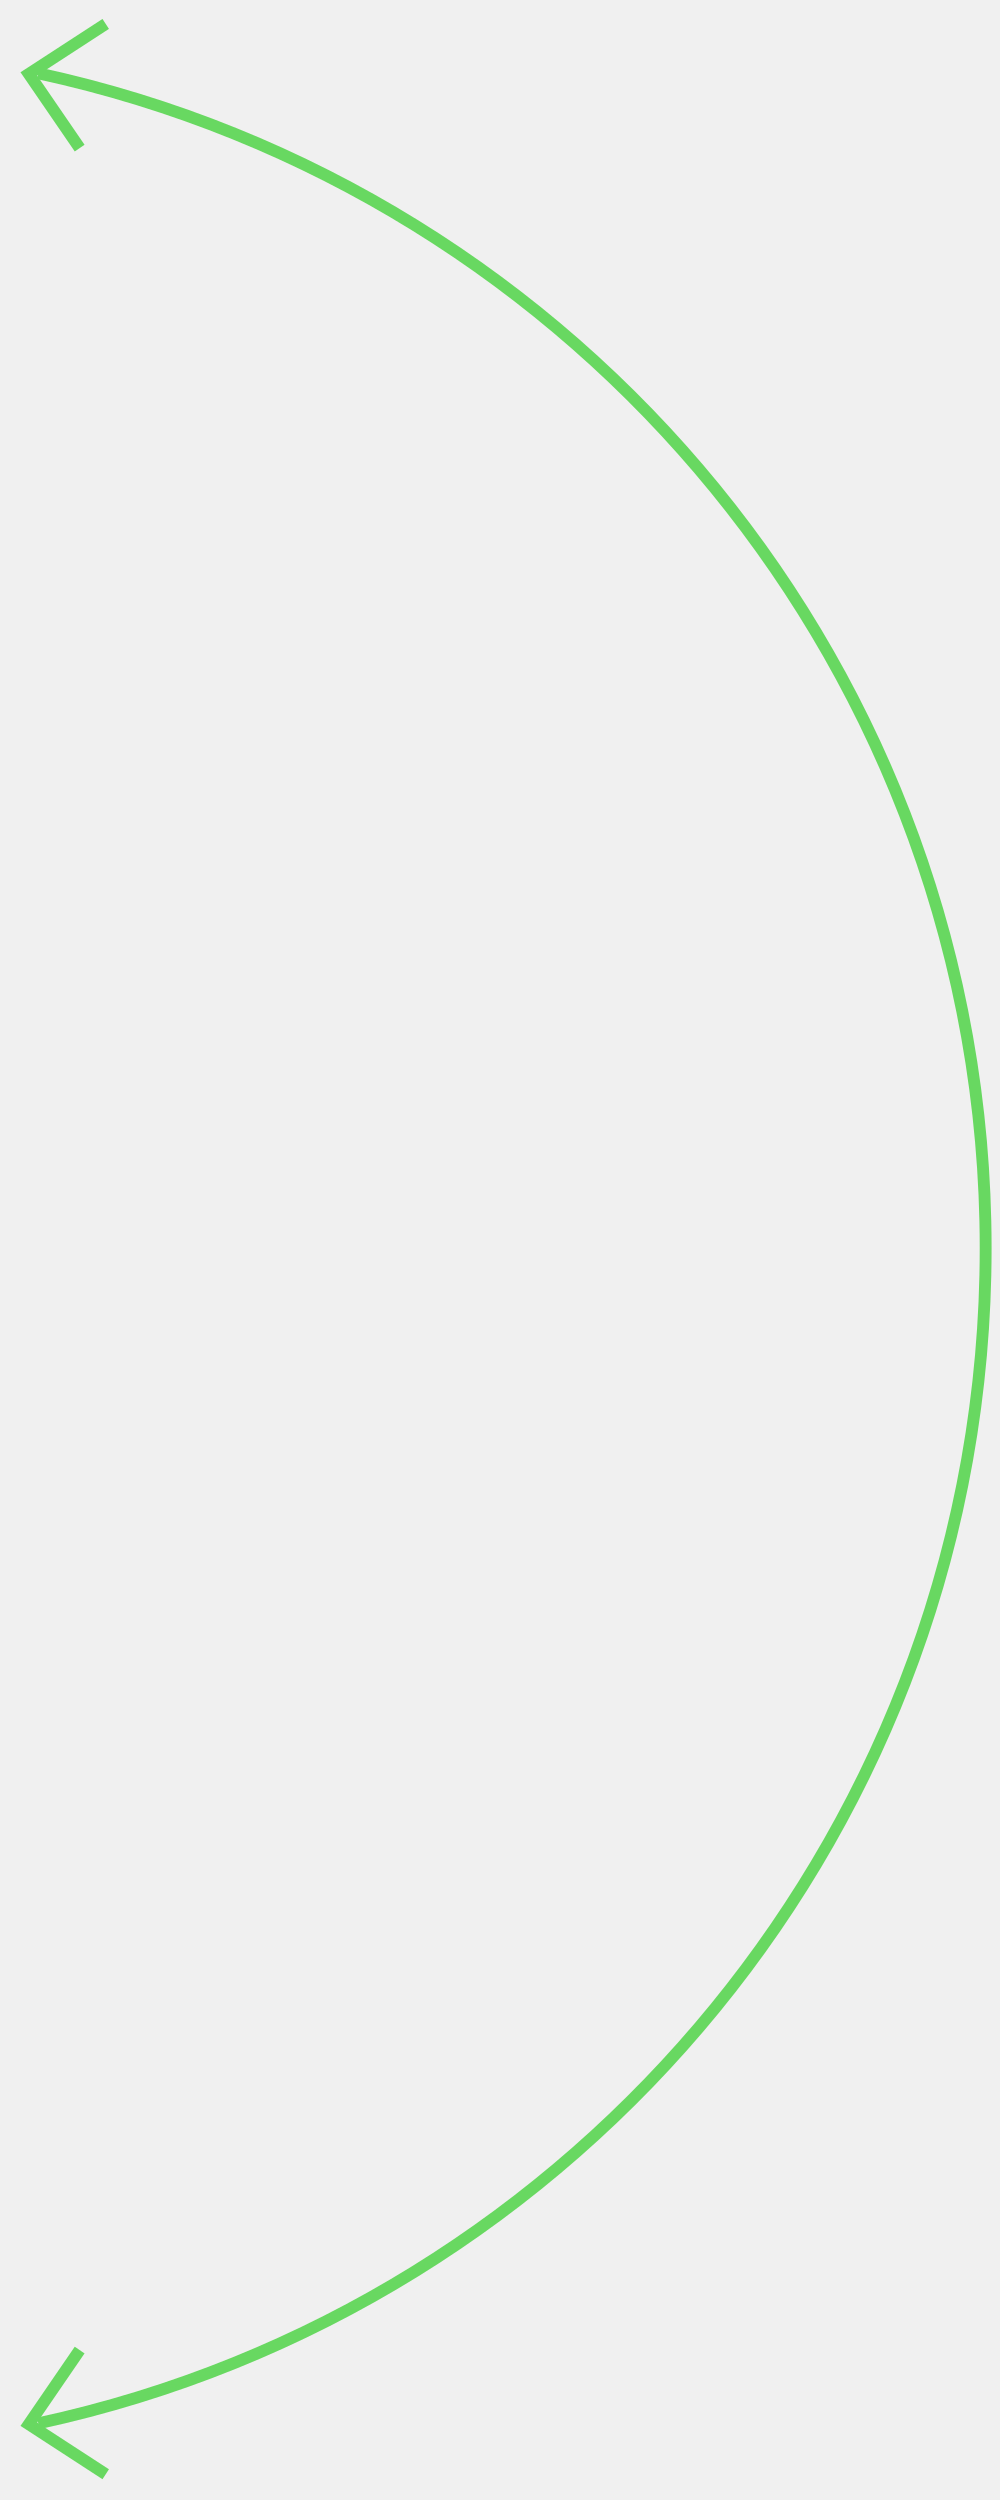
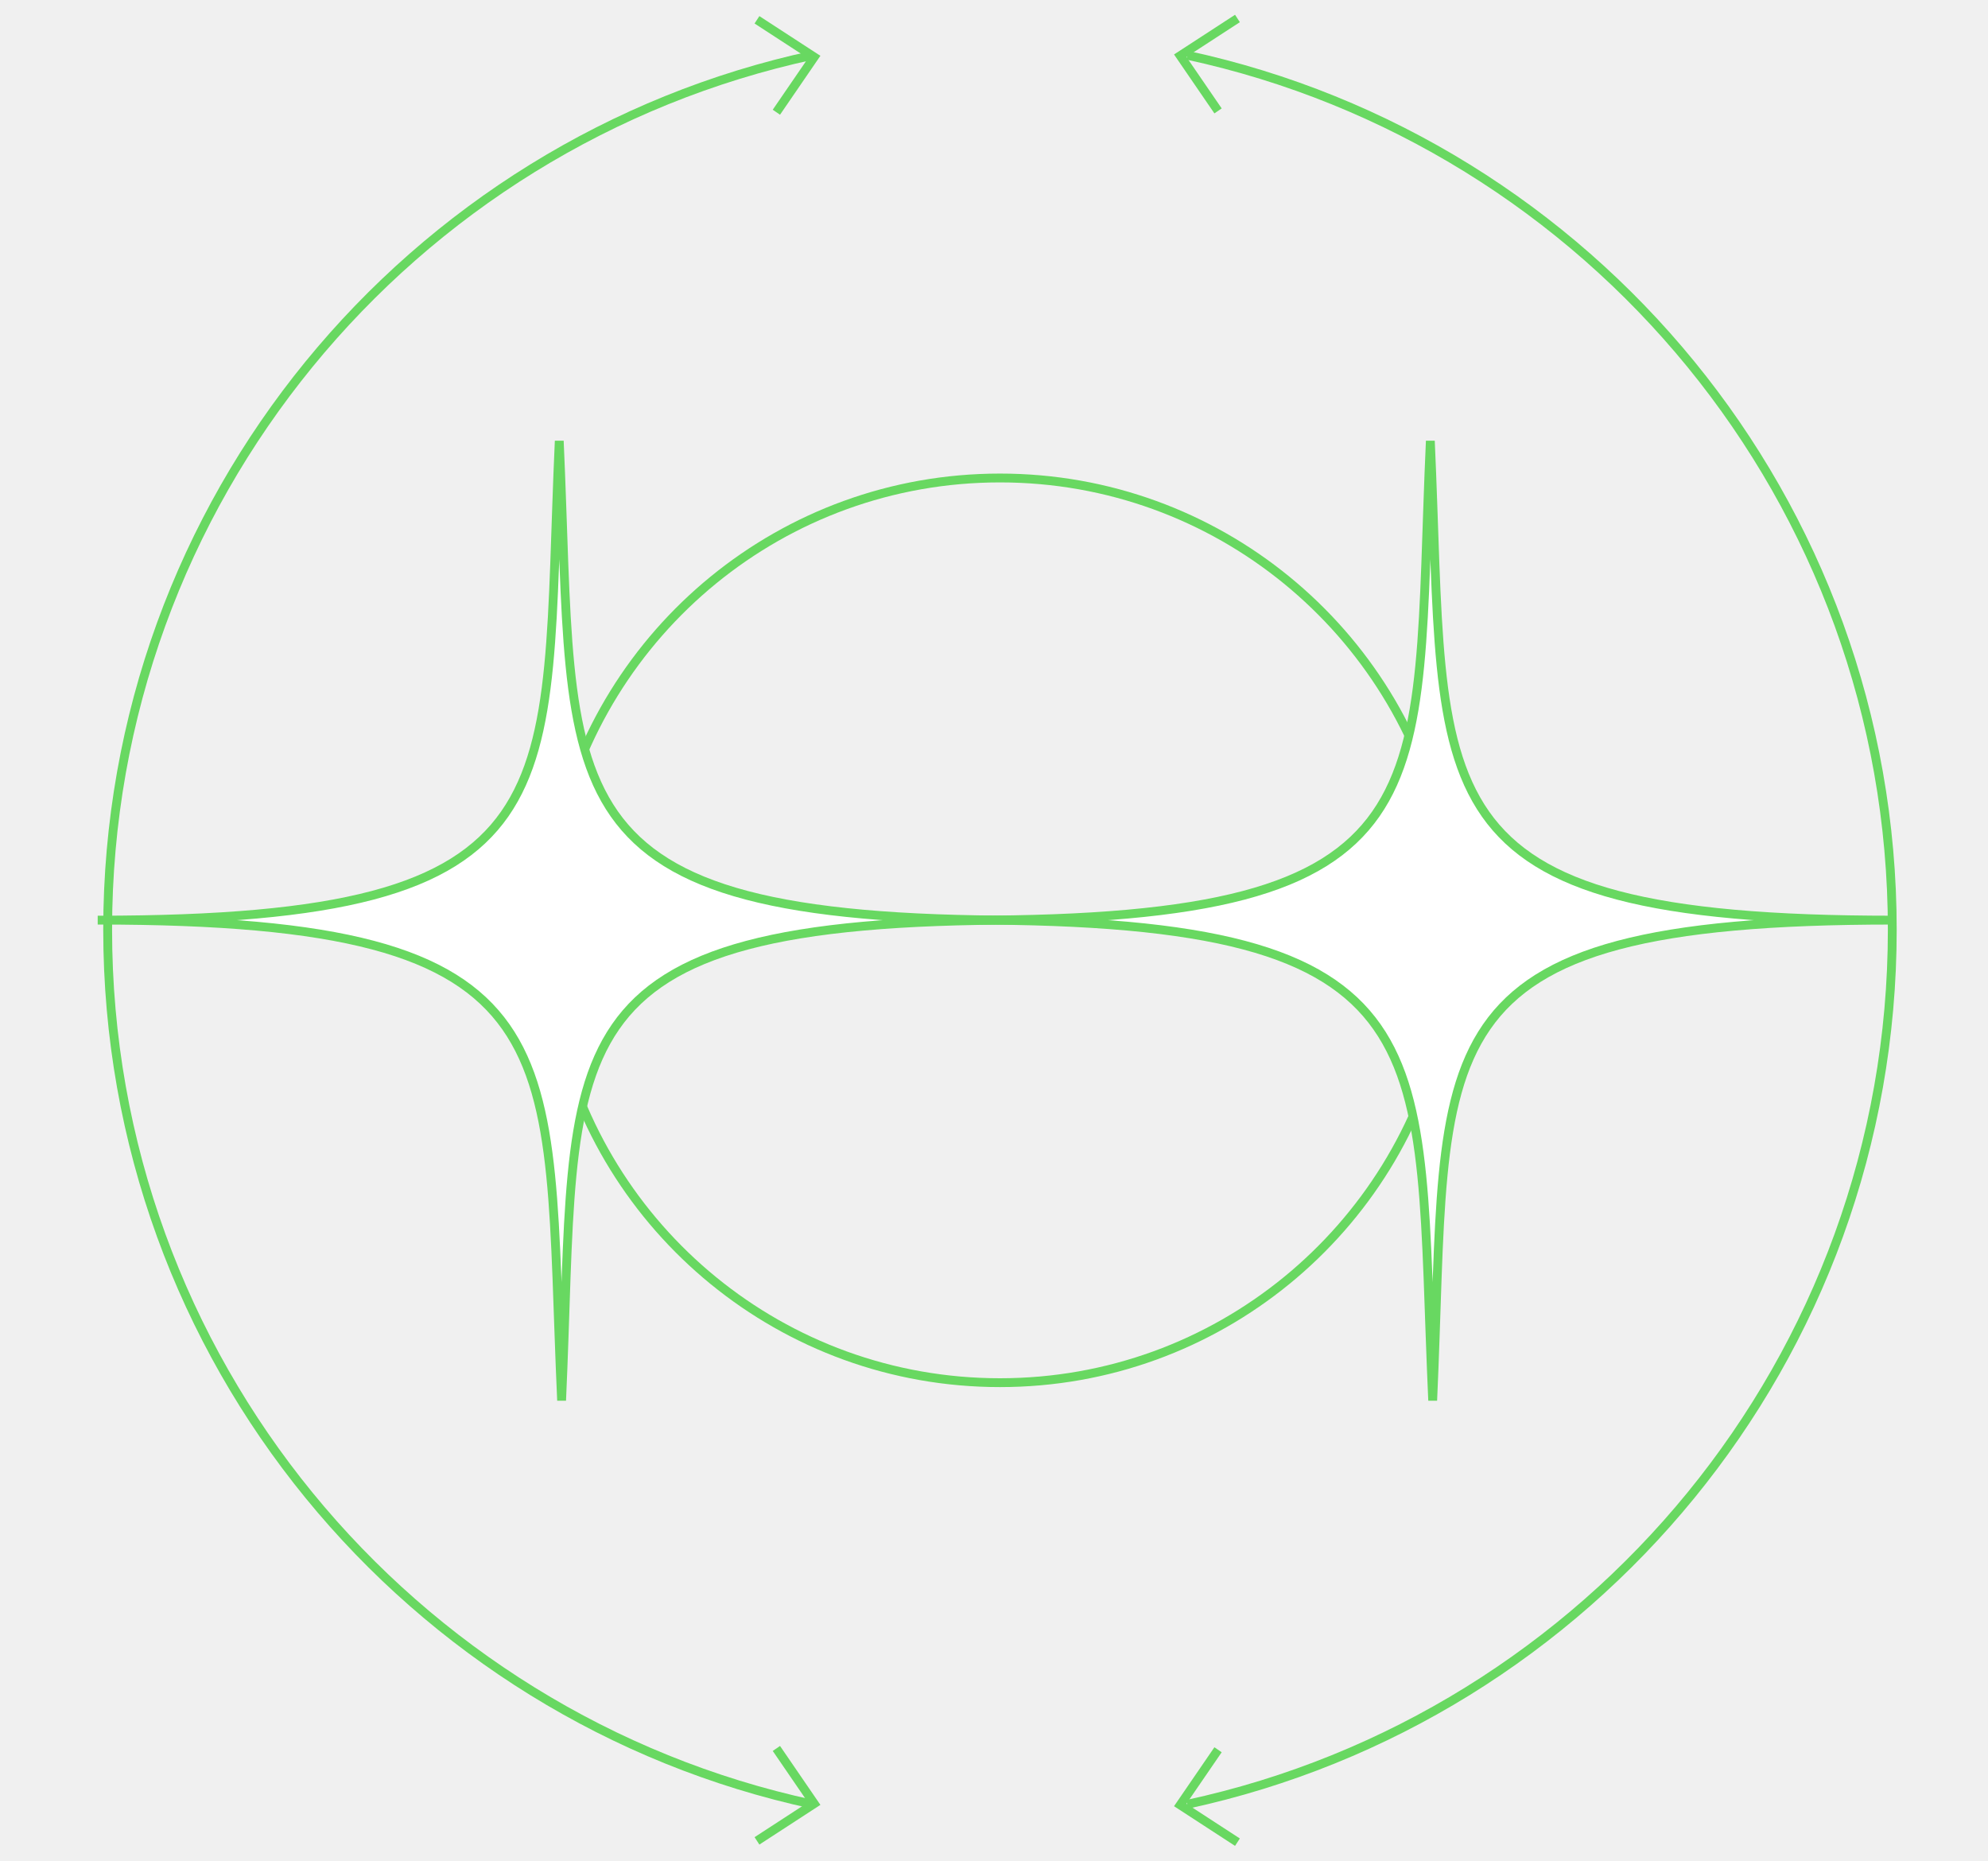
- <svg xmlns="http://www.w3.org/2000/svg" width="70" height="175" viewBox="0 0 70 175" fill="none">
-   <path d="M2.68 5.132C40.588 13.31 68.996 47.029 68.996 87.383C68.996 127.737 40.588 161.456 2.68 169.634" stroke="#68D861" stroke-width="0.831" />
-   <path d="M5.575 10.367L2.017 5.175L7.4 1.674" stroke="#68D861" stroke-width="0.831" />
-   <path d="M5.575 164.504L2.017 169.696L7.4 173.197" stroke="#68D861" stroke-width="0.831" />
+ <svg xmlns="http://www.w3.org/2000/svg" width="187" height="175" viewBox="0 0 187 175" fill="none">
+   <path d="M76.442 169.698C38.534 161.521 10.127 127.801 10.127 87.447C10.127 47.093 38.534 13.374 76.442 5.197" stroke="#68D861" stroke-width="0.831" />
+   <path d="M73.03 10.556L76.587 5.364L71.204 1.863" stroke="#68D861" stroke-width="0.831" />
+   <path d="M73.03 164.446L76.587 169.638L71.204 173.139" stroke="#68D861" stroke-width="0.831" />
+   <path d="M111.68 5.197C149.588 13.374 177.996 47.094 177.996 87.448C177.996 127.802 149.588 161.521 111.68 169.698" stroke="#68D861" stroke-width="0.831" />
+   <path d="M114.575 10.431L111.017 5.239L116.4 1.738" stroke="#68D861" stroke-width="0.831" />
+   <path d="M114.575 164.569L111.017 169.761L116.4 173.262" stroke="#68D861" stroke-width="0.831" />
+   <path d="M52.37 78.569C56.515 59.355 73.607 44.956 94.061 44.956C114.516 44.956 131.608 59.355 135.753 78.57" stroke="#68D861" stroke-width="0.831" />
+   <path d="M135.752 96.43C131.607 115.645 114.516 130.044 94.061 130.044C73.606 130.044 56.515 115.645 52.37 96.43" stroke="#68D861" stroke-width="0.831" />
+   <path d="M96.132 86.541C50.391 86.541 54.134 74.941 52.606 41.468C51.077 74.941 54.931 86.54 9.19 86.54C54.931 86.541 51.298 98.251 52.827 131.724C54.355 98.251 50.391 86.541 96.132 86.541Z" fill="white" stroke="#68D861" stroke-width="0.831" />
+   <path d="M178.07 86.541C132.329 86.541 136.072 74.941 134.544 41.468C133.015 74.941 136.869 86.54 91.128 86.54C136.869 86.541 133.236 98.251 134.765 131.724C136.293 98.251 132.329 86.541 178.07 86.541Z" fill="white" stroke="#68D861" stroke-width="0.831" />
</svg>
